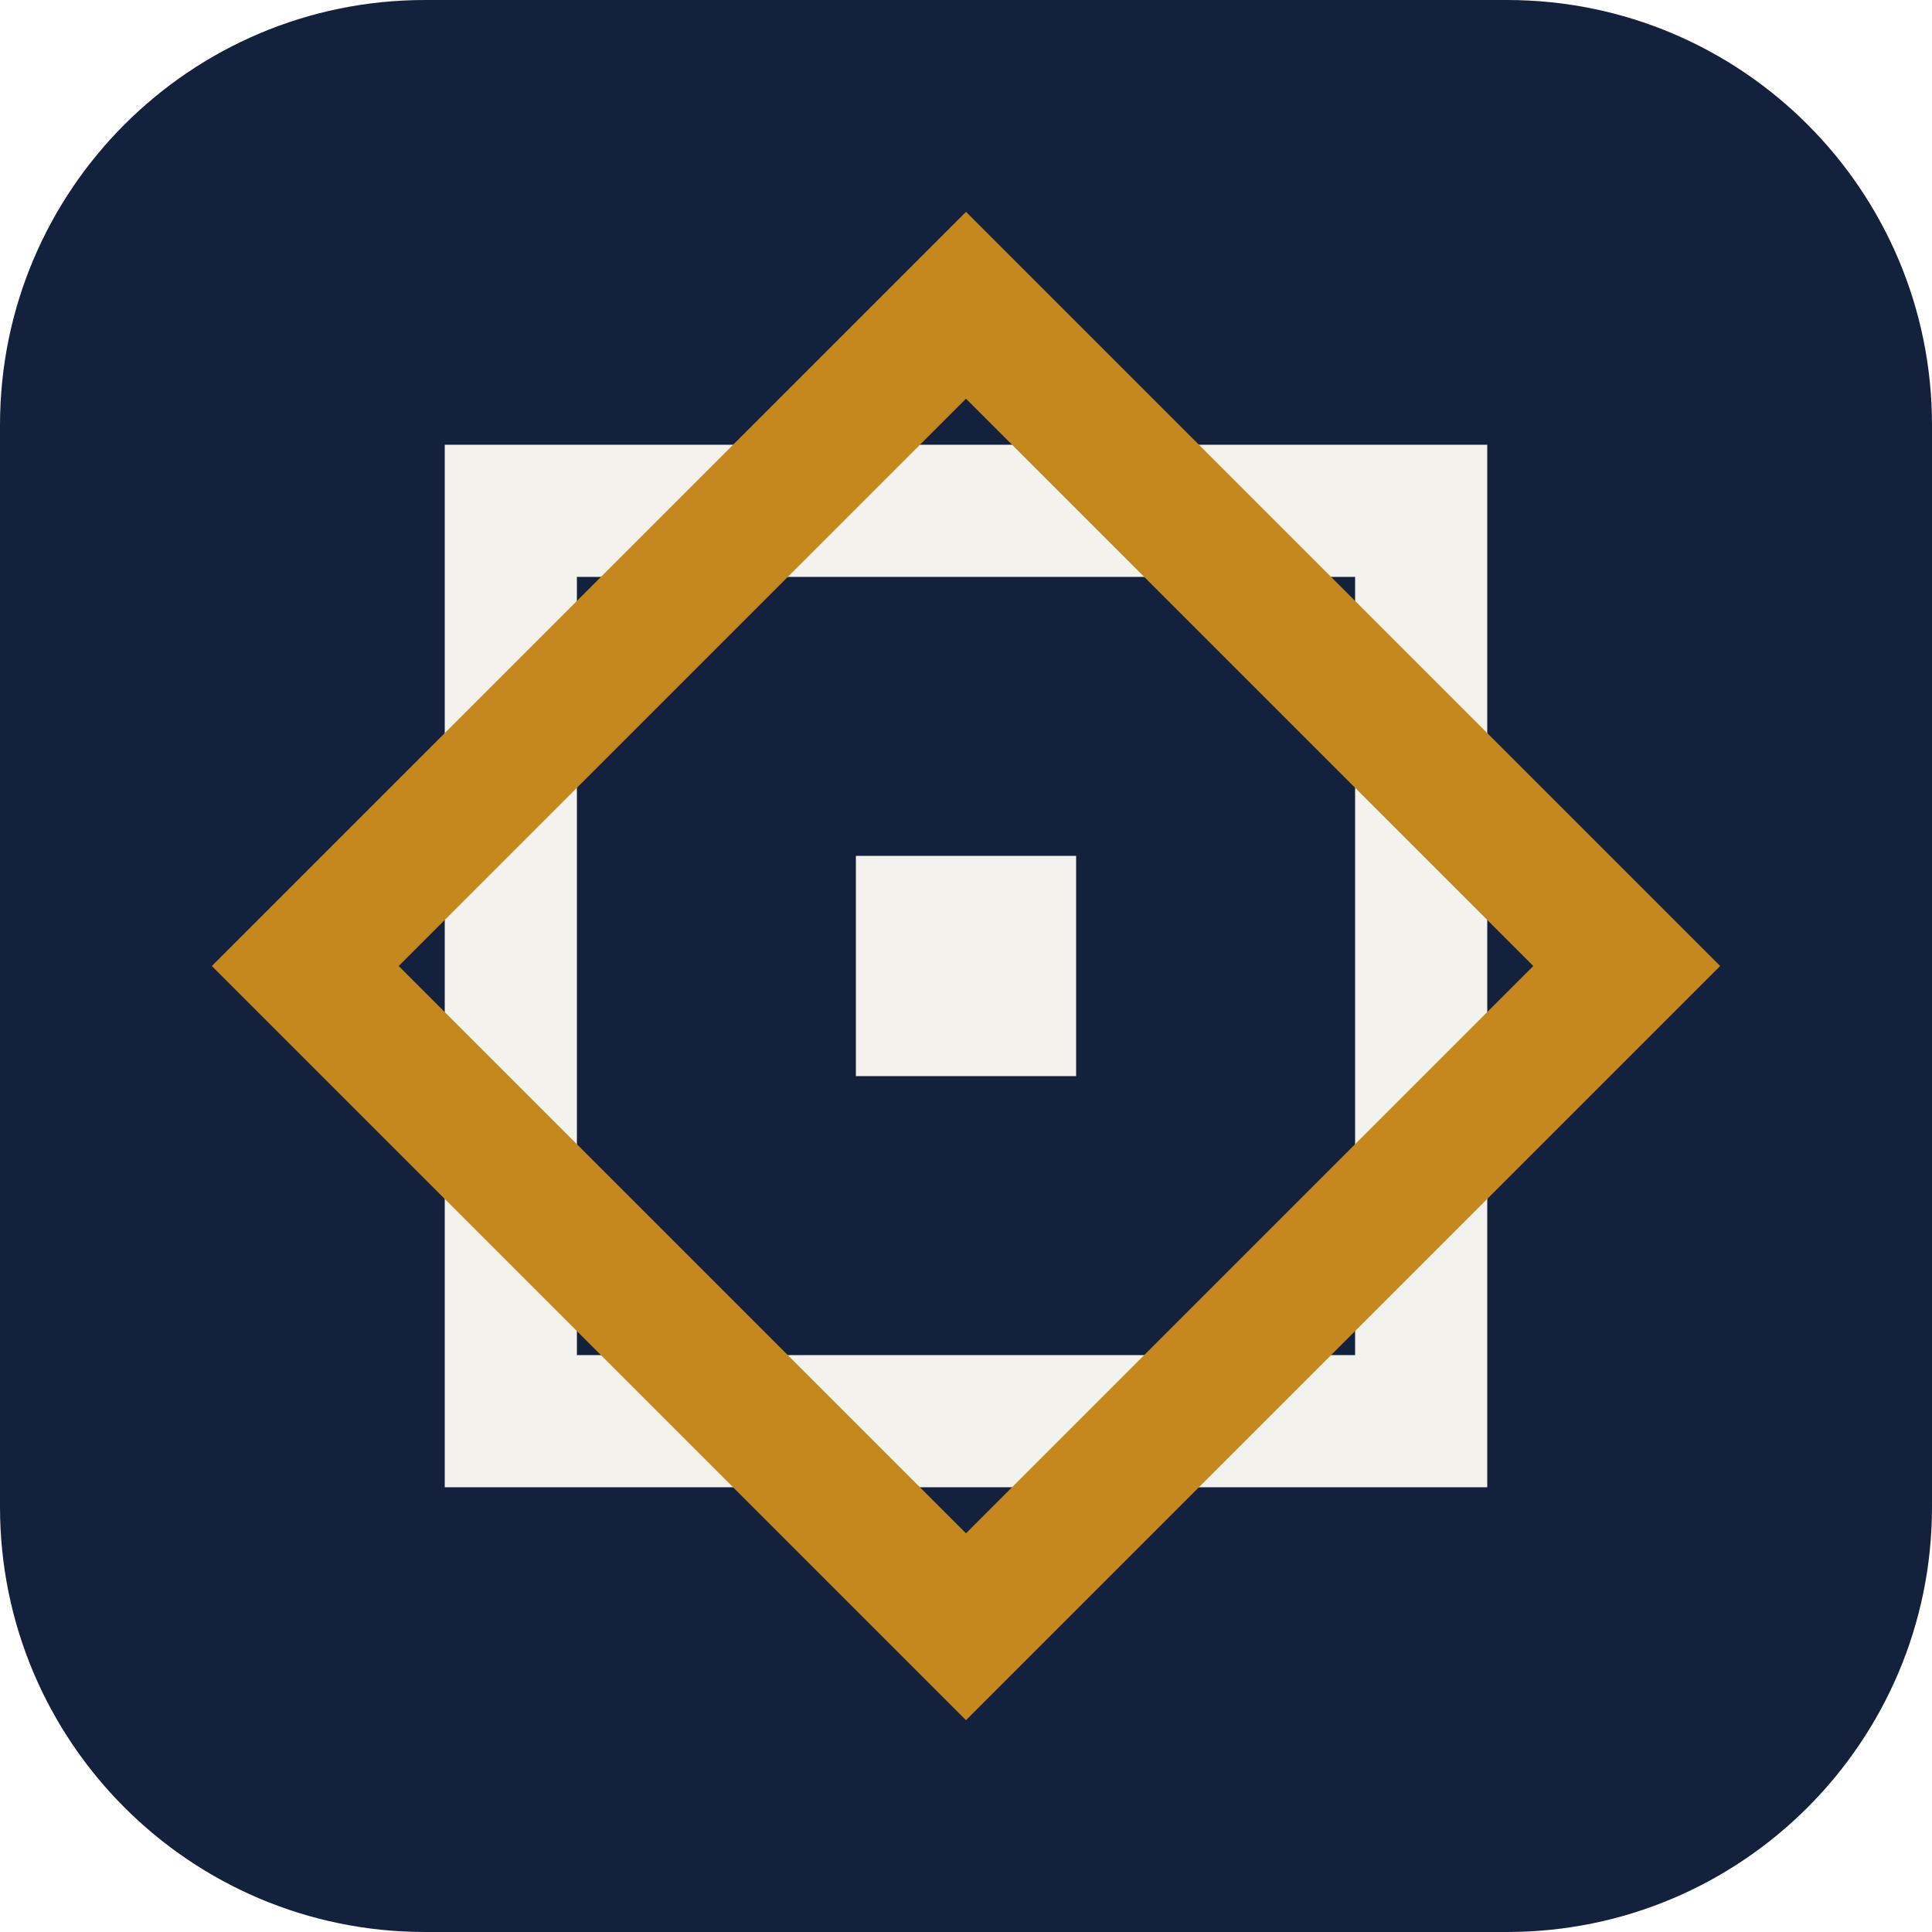
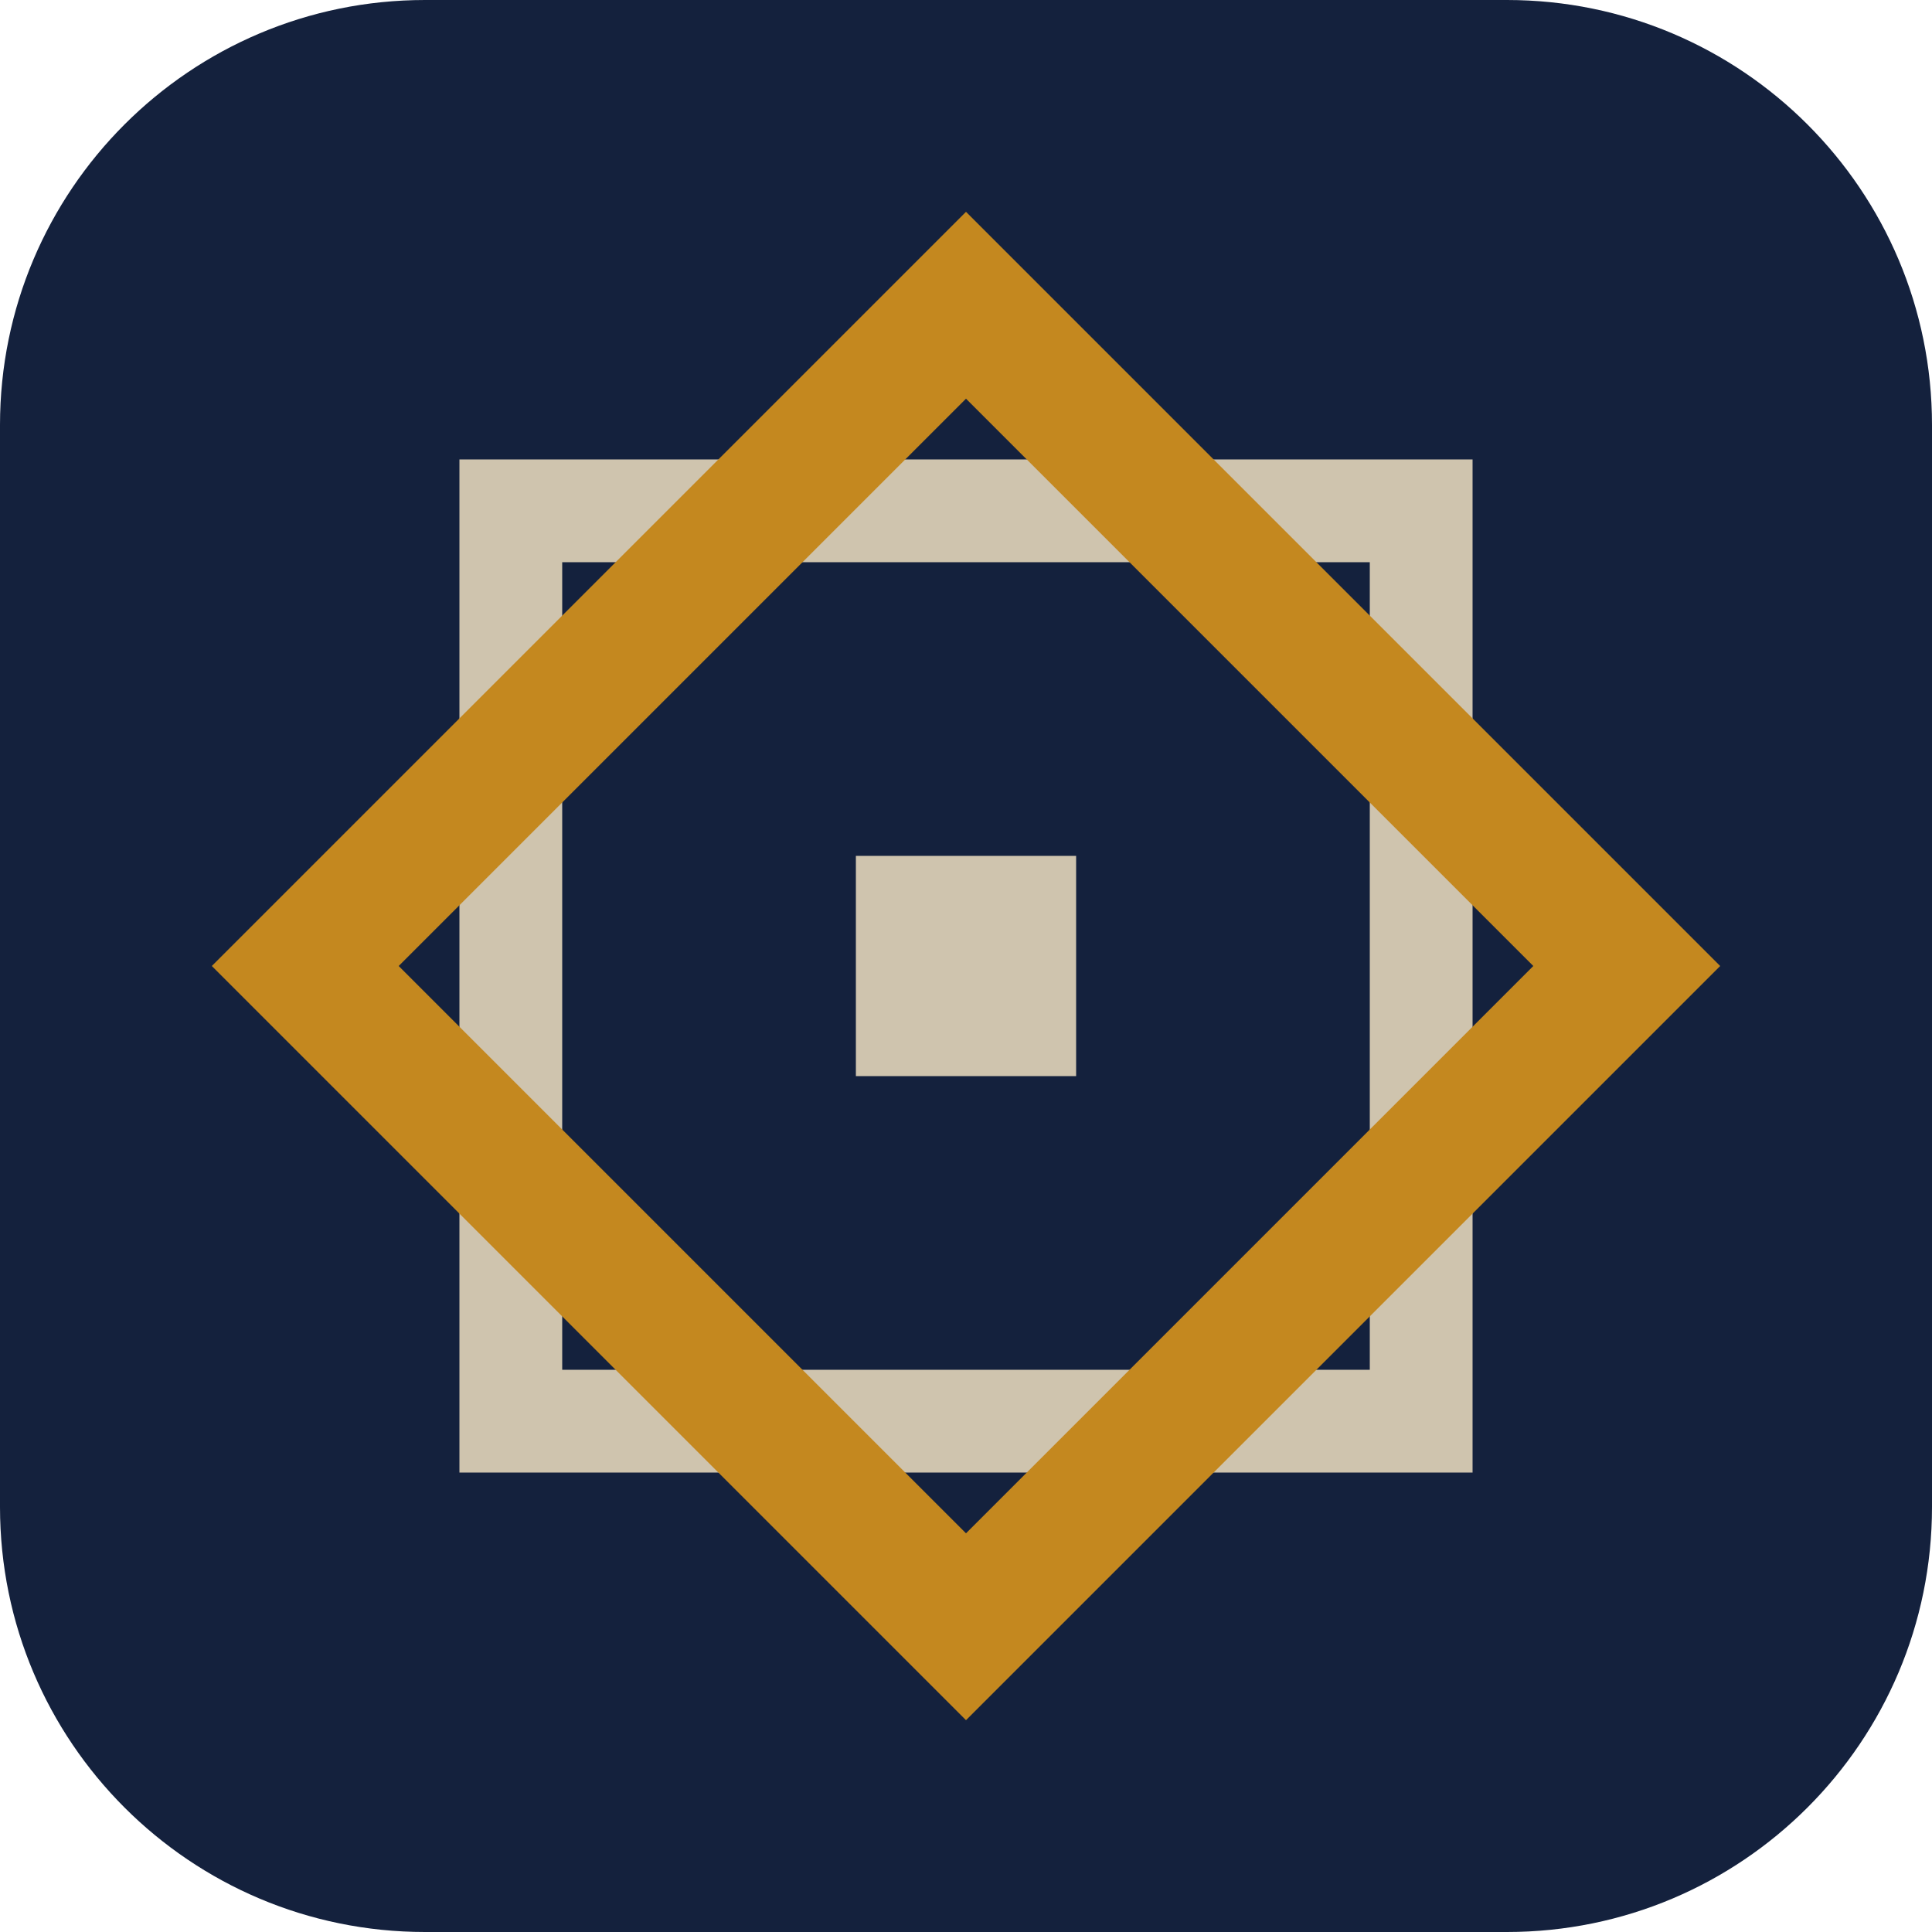
<svg xmlns="http://www.w3.org/2000/svg" viewBox="0 0 100 100">
  <rect width="100" height="100" rx="22" fill="#14213D" />
  <g transform="translate(12 12) scale(.76)">
-     <rect x="19" y="19" width="62" height="62" fill="none" stroke="#F4F2ED" stroke-width="9" />
+     <rect x="19" y="19" width="62" height="62" fill="none" stroke="#CFC4AE" stroke-width="7" />
    <path d="M50 5 95 50 50 95 5 50Z" fill="none" stroke="#C4881F" stroke-width="9" />
-     <rect x="42.5" y="42.5" width="15" height="15" fill="#F4F2ED" />
+     <rect x="42.5" y="42.5" width="15" height="15" fill="#CFC4AE" />
  </g>
</svg>
